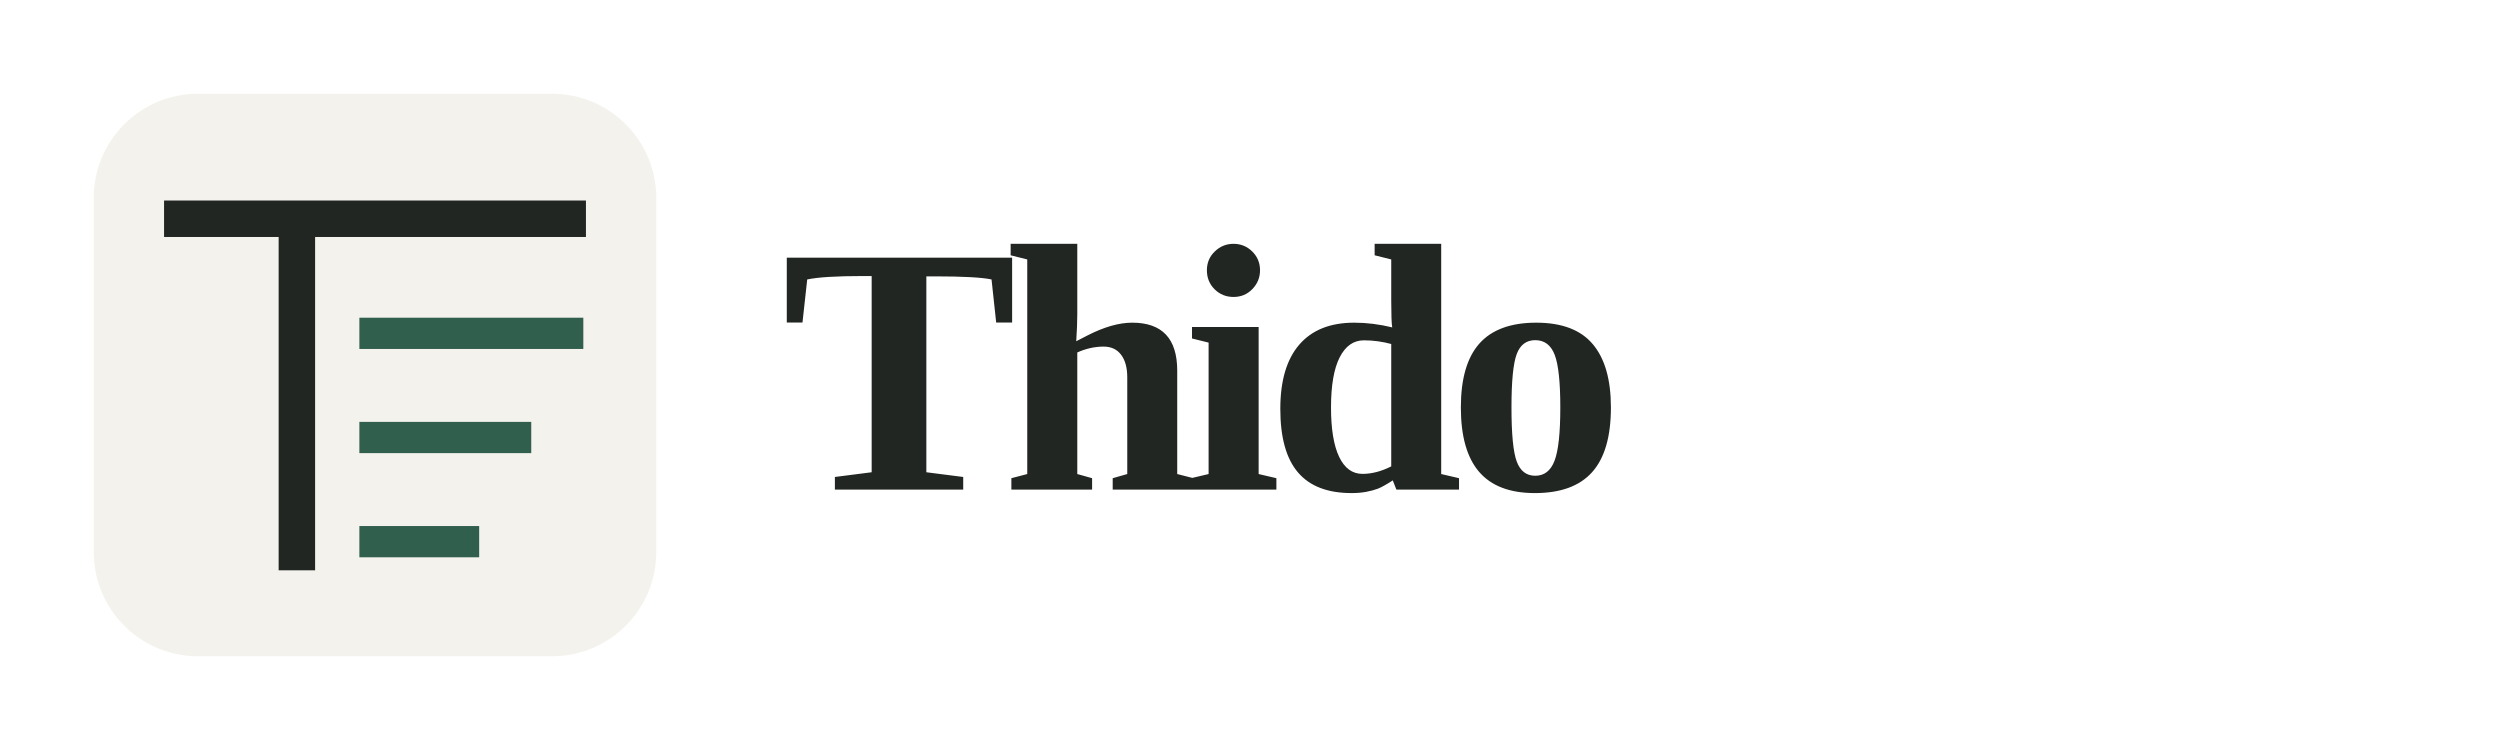
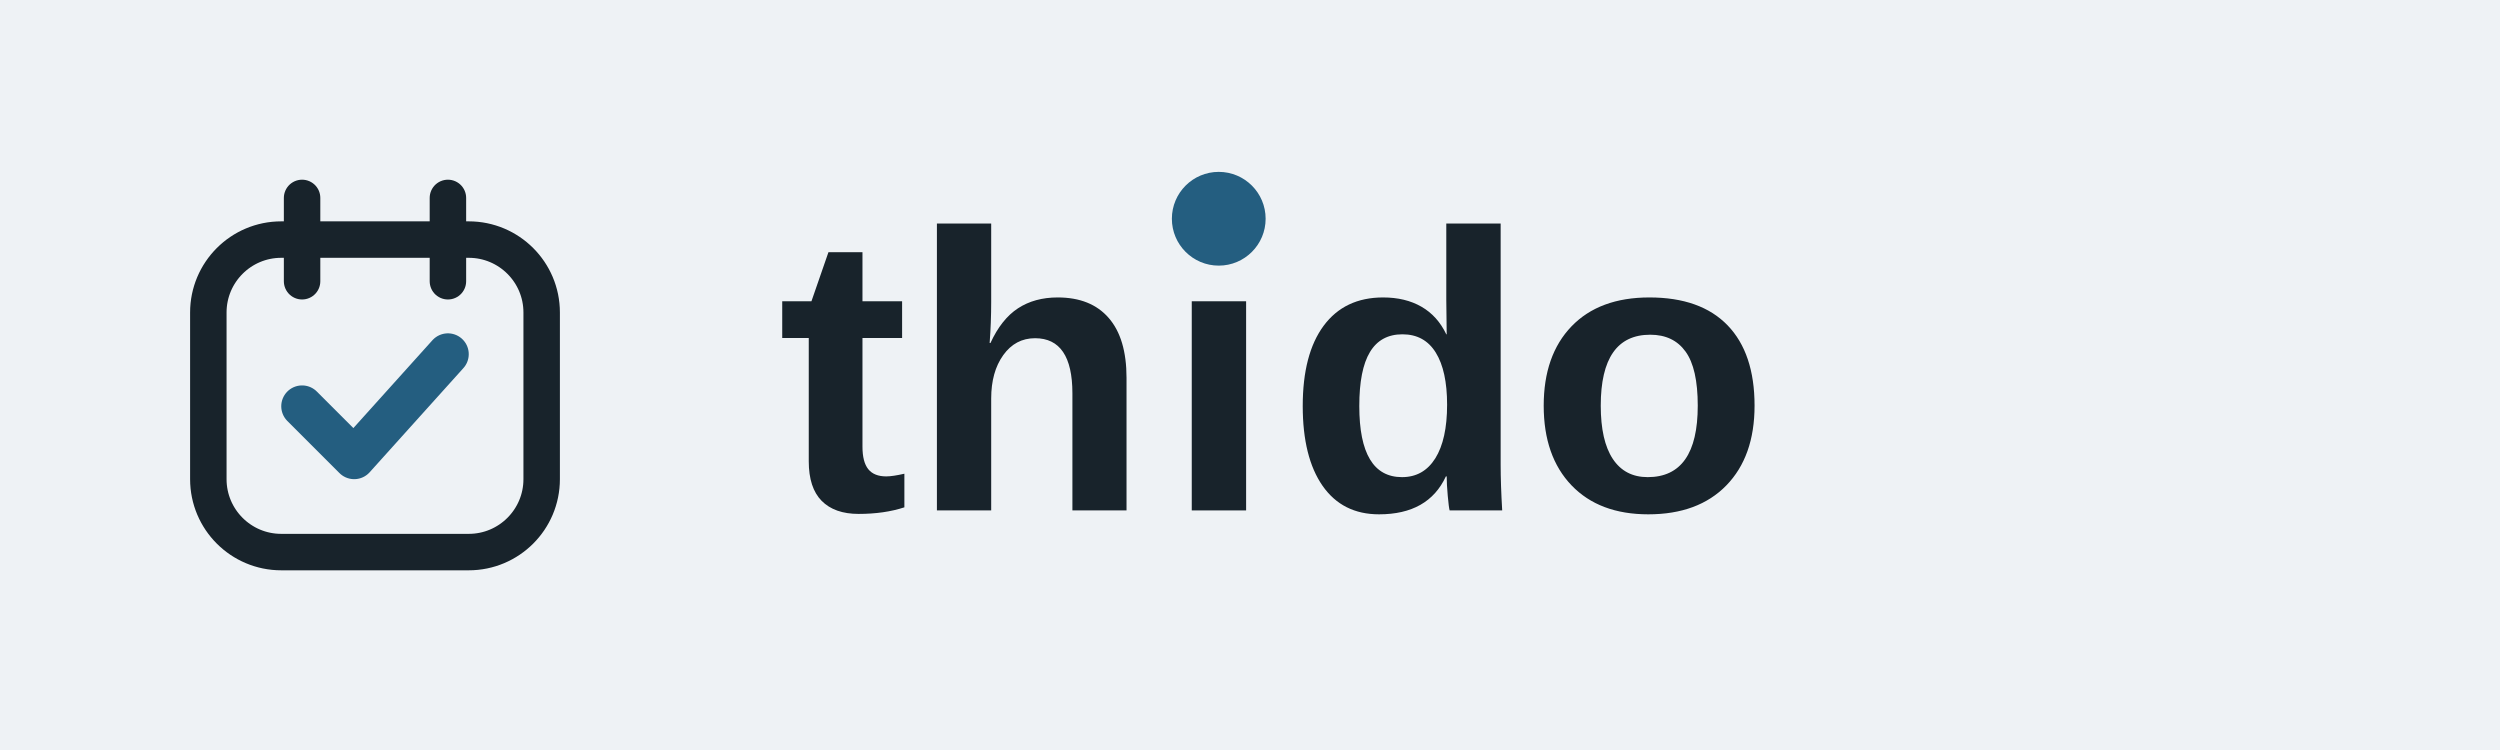
<svg xmlns="http://www.w3.org/2000/svg" width="480" height="144" viewBox="0 0 480 144" role="img" aria-labelledby="title desc">
-   <g transform="translate(18 18)">
-     <rect width="108" height="108" rx="20" fill="#F4F2ED" />
-     <path d="M17 24h74M39 24v64" fill="none" stroke="#222622" stroke-width="7" stroke-linecap="square" />
-     <path d="M54 46h37M54 66h27M54 86h17" fill="none" stroke="#315F4E" stroke-width="6" stroke-linecap="square" />
+   <rect width="480" height="144" fill="#EEF2F5" />
+   <g transform="translate(24 24)" fill="none" stroke-linecap="round" stroke-linejoin="round">
+     <rect x="16" y="22" width="64" height="60" rx="14" stroke="#18232B" stroke-width="7" />
+     <path d="M34 14v16M62 14v16" stroke="#18232B" stroke-width="7" />
+     <path d="M34 54l10 10 18-20" stroke="#245E80" stroke-width="8" />
  </g>
-   <text x="150" y="94" fill="#222622" font-family="Iowan Old Style, Baskerville, Times New Roman, serif" font-size="68" font-weight="600" letter-spacing="-3">Thido</text>
+   <g fill="#18232B" font-family="'Space Grotesk', 'Helvetica Neue', Arial, sans-serif" font-size="76" font-weight="600">
+     <text x="221" y="98" text-anchor="end">th</text>
+     <text x="234" y="98" text-anchor="middle">ı</text>
+     <text x="247" y="98">do</text>
+   </g>
+   <circle cx="234" cy="42" r="9" fill="#245E80" />
</svg>
